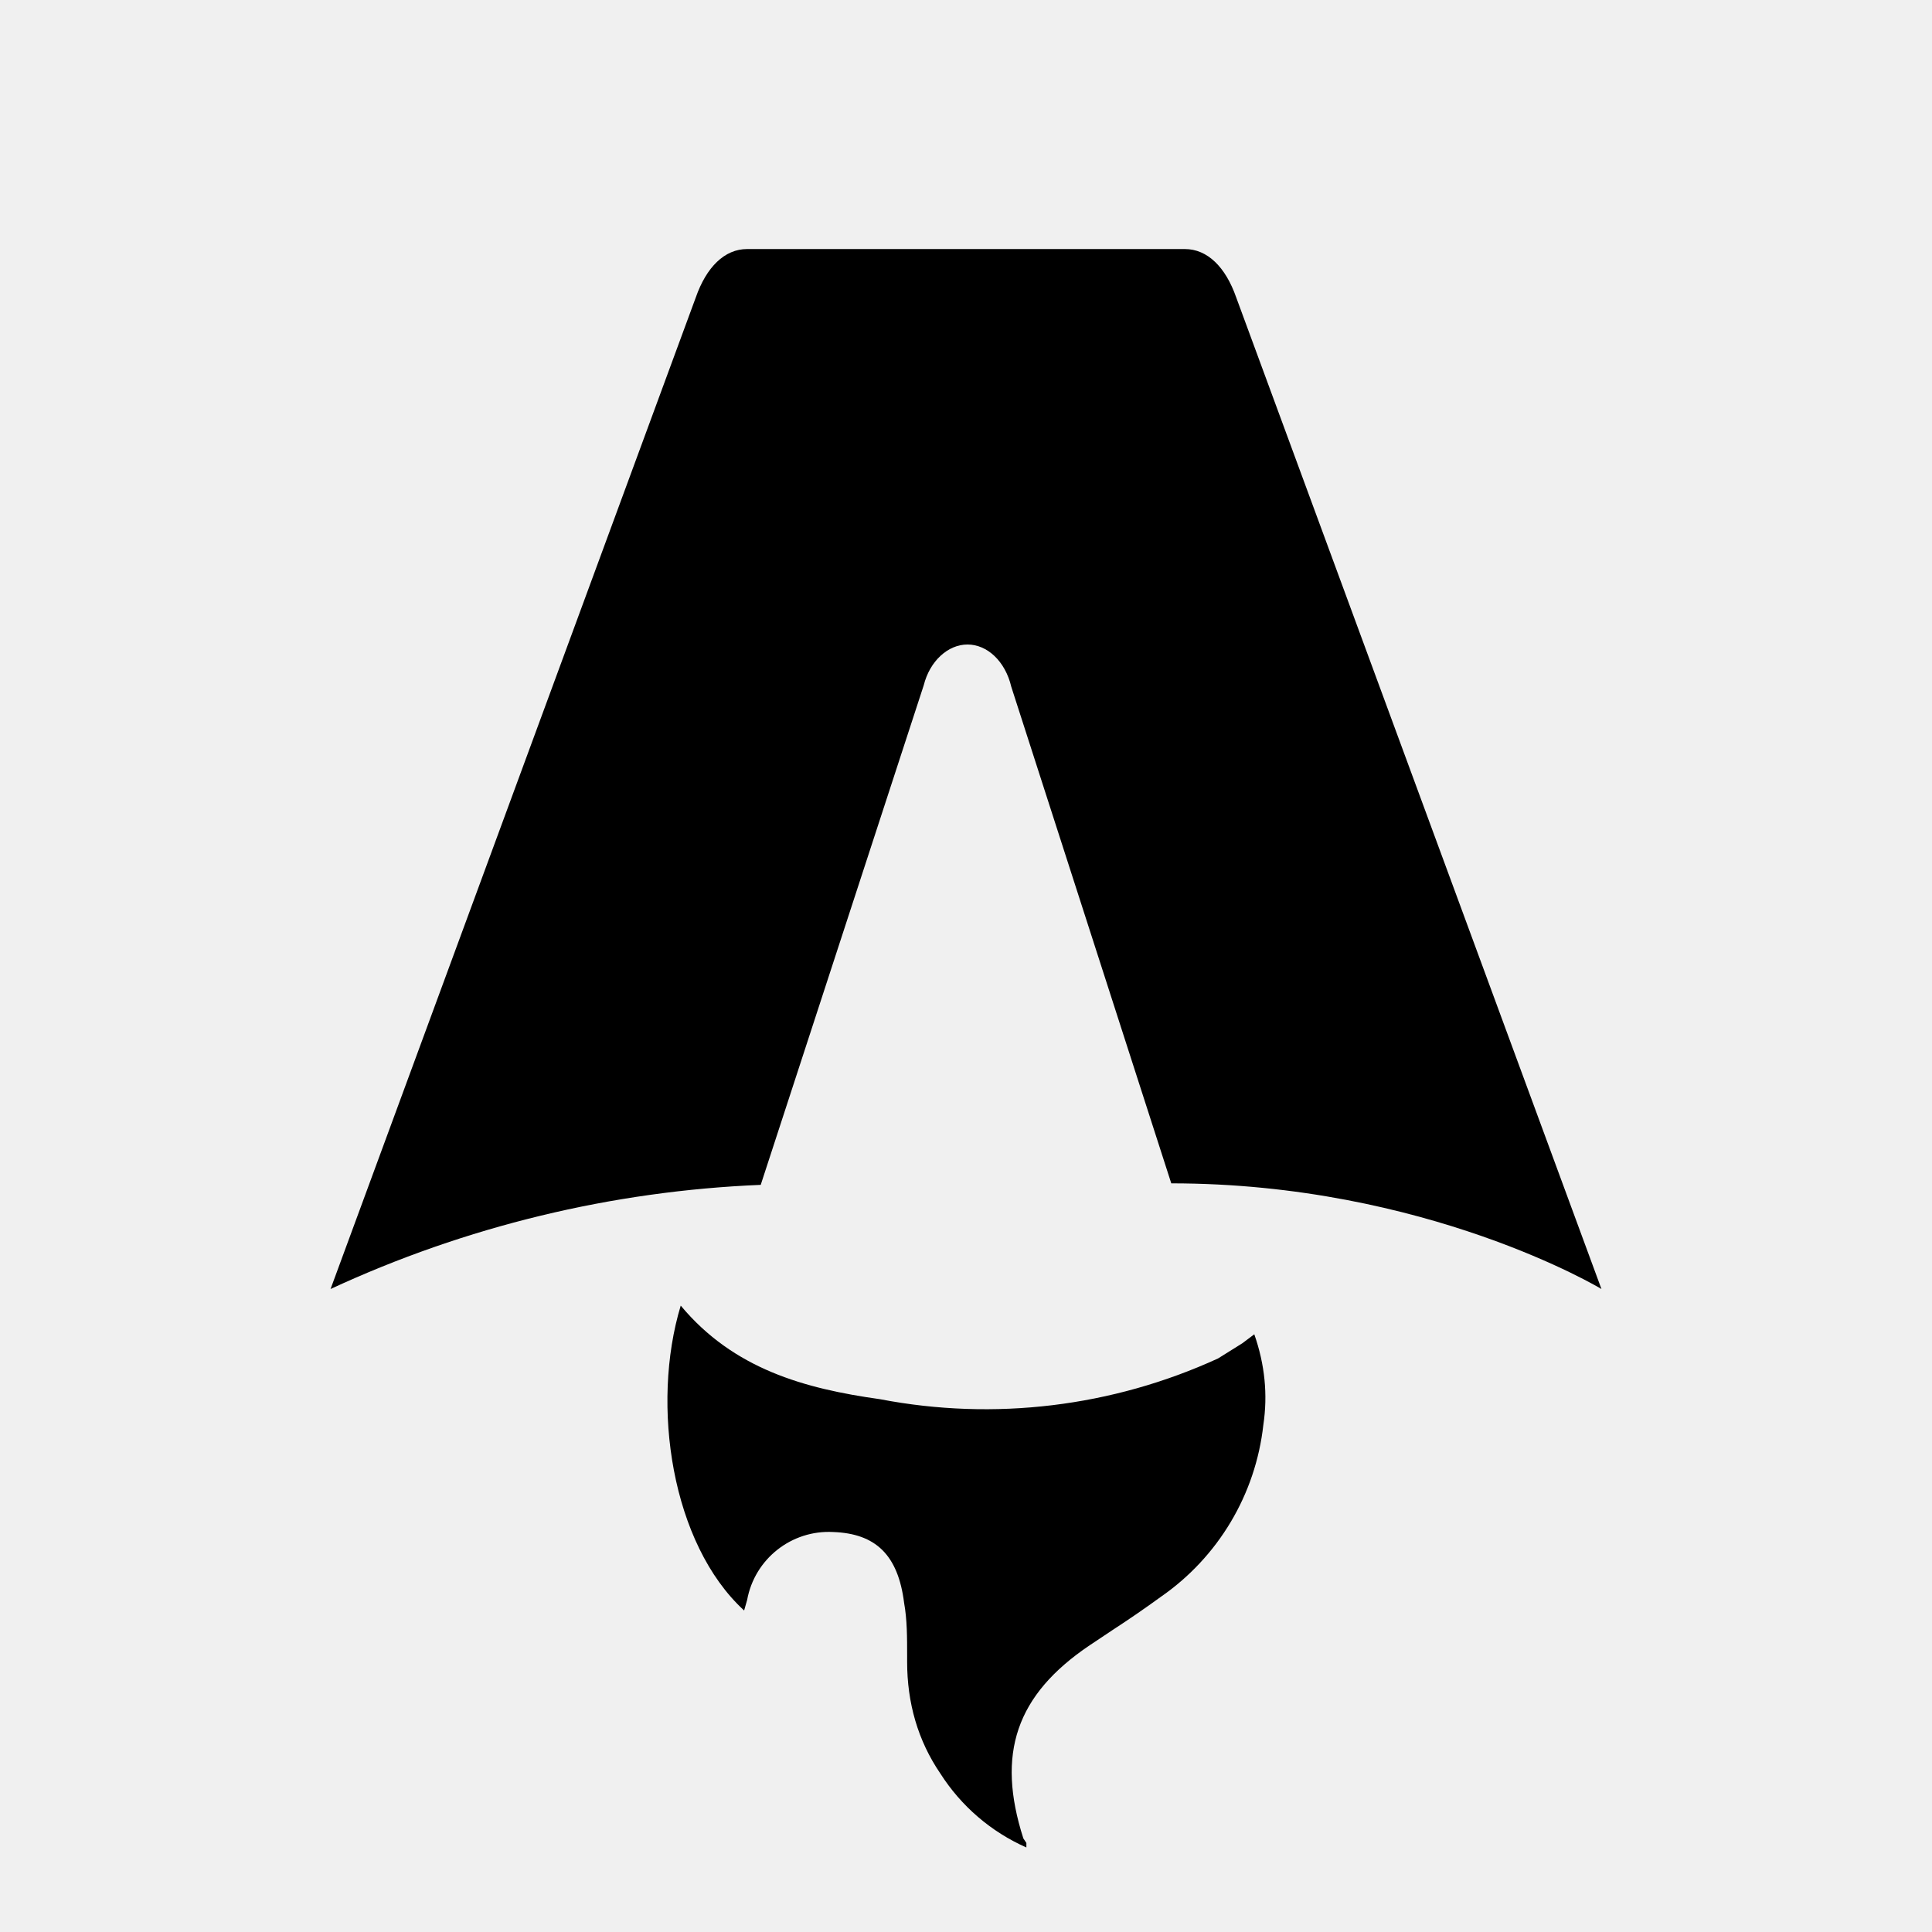
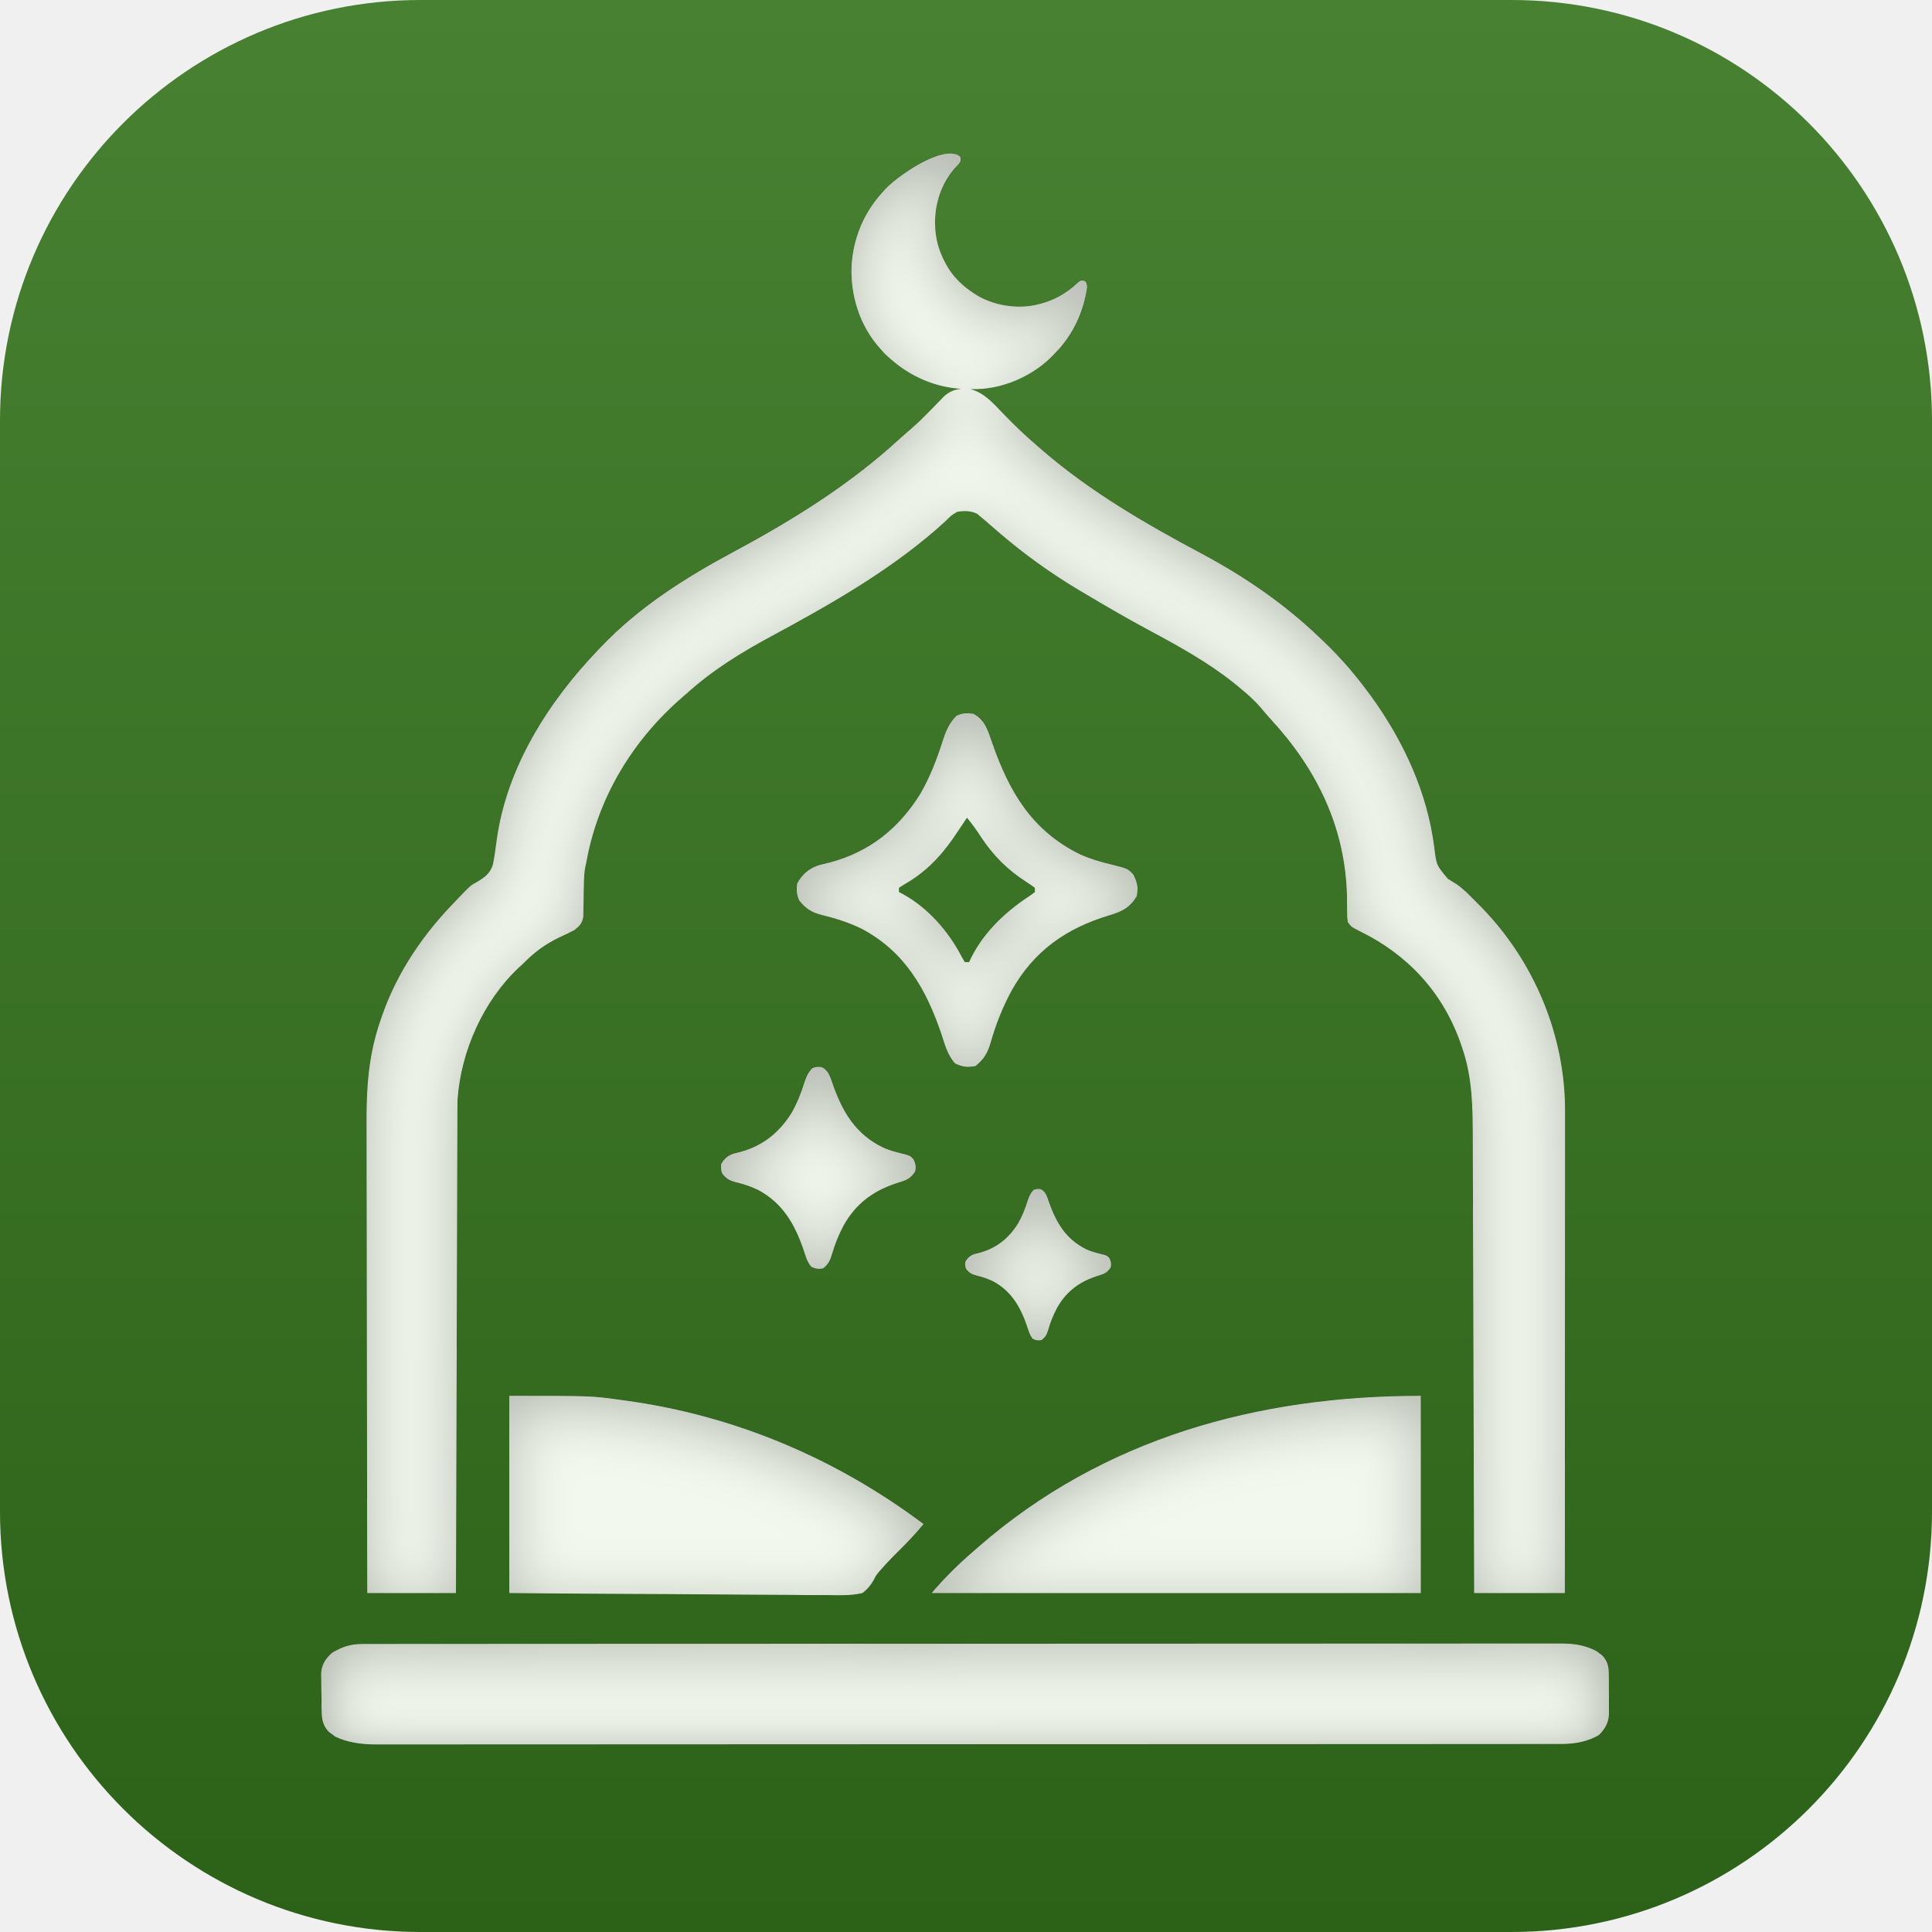
- <svg xmlns="http://www.w3.org/2000/svg" fill="none" viewBox="0 0 128 128">
-   <path d="M50.4 78.5a75.1 75.1 0 0 0-28.5 6.9l24.2-65.7c.7-2 1.9-3.2 3.4-3.2h29c1.5 0 2.7 1.2 3.4 3.2l24.2 65.7s-11.6-7-28.5-7L67 45.5c-.4-1.7-1.6-2.8-2.9-2.8-1.3 0-2.5 1.1-2.9 2.7L50.4 78.5Zm-1.1 28.2Zm-4.2-20.2c-2 6.6-.6 15.8 4.2 20.2a17.5 17.5 0 0 1 .2-.7 5.5 5.5 0 0 1 5.7-4.5c2.8.1 4.3 1.5 4.7 4.7.2 1.1.2 2.3.2 3.5v.4c0 2.7.7 5.2 2.2 7.4a13 13 0 0 0 5.7 4.9v-.3l-.2-.3c-1.8-5.6-.5-9.5 4.4-12.8l1.5-1a73 73 0 0 0 3.2-2.2 16 16 0 0 0 6.8-11.4c.3-2 .1-4-.6-6l-.8.6-1.6 1a37 37 0 0 1-22.4 2.7c-5-.7-9.7-2-13.2-6.2Z" />
-   <style>
-         path { fill: #000; }
-         @media (prefers-color-scheme: dark) {
-             path { fill: #FFF; }
-         }
-     </style>
+ <svg xmlns="http://www.w3.org/2000/svg" width="680" height="680" viewBox="0 0 680 680" fill="none">
+   <rect width="680" height="680" rx="148" fill="url(#paint0_linear_3_2570)" />
+   <g filter="url(#filter0_i_3_2570)">
+     <path d="M549.602 578.445C554.484 578.476 558.15 579.154 561.913 581.116C562.377 581.468 562.378 581.468 562.852 581.828C563.172 582.061 563.492 582.294 563.822 582.534C566.358 585.054 566.275 587.614 566.271 590.48C566.275 591.132 566.276 591.133 566.28 591.799C566.284 592.716 566.284 593.633 566.281 594.551C566.279 595.948 566.296 597.345 566.313 598.742C566.315 599.636 566.315 600.531 566.314 601.425C566.321 601.839 566.327 602.253 566.334 602.68C566.3 605.742 565.442 608.024 562.808 610.672C559.244 612.81 554.735 613.828 549.802 613.831C549.186 613.832 548.571 613.833 547.937 613.835C546.925 613.834 546.925 613.835 545.893 613.834C545.172 613.835 544.451 613.836 543.708 613.837C541.273 613.84 538.838 613.839 536.402 613.839C534.647 613.84 532.891 613.842 531.136 613.844C526.804 613.847 522.472 613.849 518.14 613.85C512.952 613.852 507.765 613.855 502.577 613.859C490.038 613.868 477.5 613.872 464.961 613.876C459.03 613.878 453.099 613.88 447.168 613.883C426.87 613.89 406.572 613.897 386.274 613.9H380.535C377.333 613.901 374.131 613.902 370.929 613.902C370.293 613.902 369.658 613.902 369.003 613.902C348.396 613.906 327.789 613.916 307.183 613.93C285.4 613.944 263.617 613.953 241.835 613.955H232.879C223.402 613.956 213.924 613.963 204.447 613.971C194.923 613.98 185.398 613.982 175.873 613.978C170.214 613.976 164.555 613.979 158.896 613.988C154.671 613.995 150.446 613.992 146.221 613.986C144.511 613.985 142.801 613.987 141.091 613.992C138.768 613.998 136.445 613.995 134.122 613.988C133.457 613.992 132.792 613.996 132.107 614.001C126.9 613.968 122.157 613.253 117.984 611.253C117.626 610.982 117.268 610.711 116.899 610.431C116.527 610.164 116.155 609.896 115.771 609.62C113.2 606.976 113.199 604.19 113.171 601.192C113.165 600.77 113.159 600.346 113.152 599.911C113.142 599.02 113.135 598.128 113.133 597.237C113.125 595.884 113.091 594.531 113.056 593.179C113.049 592.309 113.044 591.439 113.041 590.569C113.027 590.17 113.014 589.77 113 589.359C113.032 586.417 114.187 584.109 116.899 581.668C120.139 579.791 123.01 578.618 127.548 578.615C128.478 578.613 128.479 578.613 129.428 578.611C130.453 578.612 130.453 578.612 131.499 578.613C132.59 578.612 132.59 578.612 133.703 578.61C136.165 578.607 138.628 578.607 141.09 578.607C142.863 578.606 144.636 578.605 146.409 578.603C150.787 578.599 155.166 578.597 159.544 578.596C164.786 578.595 170.028 578.591 175.27 578.588C187.941 578.579 200.612 578.574 213.283 578.57C219.275 578.568 225.268 578.567 231.26 578.564C251.766 578.557 272.272 578.55 292.778 578.547C294.066 578.547 295.354 578.546 296.642 578.546C297.28 578.546 297.918 578.546 298.576 578.546C301.812 578.545 305.048 578.545 308.283 578.545C309.246 578.545 309.246 578.544 310.229 578.544C331.052 578.54 351.875 578.53 372.698 578.516C394.705 578.502 416.713 578.493 438.72 578.492C441.135 578.492 443.55 578.492 445.965 578.492C446.857 578.492 446.857 578.491 447.767 578.491C457.344 578.49 466.922 578.483 476.5 578.474C486.123 578.466 495.747 578.464 505.37 578.468C511.09 578.47 516.81 578.467 522.529 578.458C526.797 578.451 531.065 578.455 535.332 578.461C537.061 578.462 538.79 578.459 540.519 578.454C542.864 578.448 545.209 578.452 547.555 578.459C548.23 578.454 548.906 578.45 549.602 578.445ZM179.25 491.269C208.184 491.269 208.184 491.269 218.139 492.658C219.138 492.792 219.138 492.793 220.158 492.93C258.584 498.205 294.092 513.199 325.083 536.408C322.578 539.454 319.946 542.272 317.141 545.046C314.926 547.237 312.738 549.438 310.674 551.773C310.314 552.178 309.954 552.584 309.584 553.001C308.375 554.427 308.375 554.427 307.554 556.069C306.397 558.048 305.376 559.304 303.556 560.714C299.575 561.643 295.66 561.505 291.593 561.424C290.368 561.422 289.142 561.423 287.917 561.427C284.598 561.428 281.28 561.391 277.962 561.347C274.491 561.308 271.02 561.305 267.549 561.298C260.98 561.278 254.411 561.227 247.842 561.164C238.963 561.081 230.083 561.047 221.204 561.011C207.219 560.952 193.235 560.827 179.25 560.714V491.269ZM311.777 66.355C315.588 62.252 331.773 50.659 337.78 54.929C338.183 55.445 338.179 55.721 338.147 56.38C337.946 57.256 337.661 57.557 337.02 58.179C331.812 63.491 329.11 70.877 329.132 78.234C329.132 78.372 329.132 78.511 329.132 78.653C329.15 83.692 330.384 88.221 332.795 92.635C332.905 92.842 333.016 93.05 333.13 93.263C335.447 97.434 338.954 100.805 342.964 103.35C343.08 103.426 343.197 103.501 343.317 103.579C349.292 107.414 357.519 108.812 364.46 107.324C364.739 107.258 365.018 107.19 365.296 107.121C365.524 107.067 365.524 107.066 365.757 107.011C370.966 105.731 375.527 103.143 379.365 99.441C379.959 98.885 380.109 98.799 380.923 98.723C381.646 98.785 381.647 98.785 382.12 99.096C382.983 100.384 382.551 101.88 382.27 103.301C382.225 103.526 382.18 103.751 382.134 103.983C380.55 111.546 376.968 118.533 371.562 124.092C371.267 124.397 370.975 124.706 370.684 125.014C363.941 132.049 353.767 136.663 343.983 136.945C343.16 136.961 342.337 136.963 341.514 136.961C346.428 138.193 349.738 142.084 353.165 145.653C356.865 149.467 360.622 153.101 364.667 156.548C365.683 157.44 365.684 157.441 366.721 158.351C383.858 173.144 403.079 184.263 422.989 194.881C438.3 203.065 452.138 212.557 464.667 224.603C465.047 224.964 465.426 225.325 465.817 225.696C471.566 231.176 476.614 236.968 481.334 243.353C481.774 243.944 482.214 244.535 482.668 245.143C494.012 260.858 502.377 278.862 504.814 298.171C505.592 304.521 505.592 304.521 509.589 309.282C510.638 309.941 511.689 310.6 512.745 311.248C515.377 313.081 517.578 315.433 519.832 317.702C520.34 318.213 520.848 318.724 521.371 319.251C540.029 338.383 550.942 364.438 550.861 391.188C550.862 391.917 550.863 392.647 550.863 393.398C550.864 395.824 550.861 398.249 550.857 400.675C550.857 402.42 550.857 404.166 550.857 405.912C550.858 409.661 550.855 413.411 550.852 417.16C550.846 422.581 550.845 428.002 550.844 433.423C550.842 442.219 550.838 451.016 550.831 459.812C550.825 468.354 550.819 476.896 550.816 485.437C550.816 485.964 550.816 486.492 550.815 487.035C550.815 489.679 550.814 492.324 550.813 494.969C550.806 516.883 550.794 538.799 550.778 560.714H518.834C518.82 555.488 518.806 550.262 518.792 544.879C518.747 528.129 518.696 511.379 518.64 494.63C518.631 492.025 518.622 489.42 518.613 486.815C518.612 486.297 518.61 485.778 518.608 485.244C518.581 476.865 518.558 468.485 518.537 460.106C518.515 451.499 518.489 442.89 518.457 434.282C518.438 428.978 518.422 423.673 518.412 418.368C518.404 414.29 518.388 410.211 518.37 406.133C518.364 404.468 518.36 402.802 518.358 401.138C518.347 390.018 518.284 379.276 514.58 368.657C514.367 368.038 514.155 367.417 513.936 366.779C507.652 349.172 495.384 335.981 478.772 327.858C475.629 326.257 475.628 326.256 474.39 324.603C474.133 322.78 474.133 322.779 474.132 320.586C474.122 319.779 474.112 318.972 474.102 318.141C474.096 317.28 474.09 316.419 474.085 315.532C473.534 291.363 463.573 270.839 447.319 253.219C446.098 251.884 444.939 250.522 443.79 249.126C441.495 246.444 438.923 244.196 436.194 241.964C435.56 241.442 434.925 240.92 434.271 240.383C425.043 233.035 414.85 227.418 404.476 221.863C396.642 217.655 388.969 213.186 381.333 208.631C380.807 208.319 380.281 208.007 379.739 207.685C369.96 201.855 360.687 195.201 352.036 187.798C351.673 187.487 351.31 187.177 350.937 186.857C349.421 185.556 347.911 184.247 346.41 182.929C345.947 182.545 345.483 182.16 345.005 181.764C344.635 181.447 344.266 181.129 343.885 180.802C341.573 179.77 339.34 179.72 336.889 180.159C334.772 181.431 334.771 181.431 332.896 183.327C332.111 184.037 331.324 184.744 330.533 185.448C330.107 185.829 329.681 186.211 329.242 186.603C311.856 201.637 291.448 213.187 271.308 224.039C260.667 229.791 250.731 235.917 241.75 244.048C241.148 244.567 240.544 245.086 239.924 245.621C222.492 260.789 210.354 280.943 206.333 303.769C206.154 304.565 206.154 304.566 205.972 305.379C205.615 307.377 205.539 309.252 205.517 311.281C205.492 312.42 205.492 312.421 205.467 313.583C205.437 315.174 205.415 316.766 205.401 318.357C205.382 319.116 205.363 319.875 205.343 320.656C205.333 321.347 205.323 322.037 205.312 322.749C204.845 325.104 204.016 325.892 202.166 327.381C200.41 328.286 198.667 329.126 196.871 329.941C191.835 332.346 188.036 335.186 184.111 339.186C183.587 339.671 183.062 340.155 182.521 340.654C170.145 352.286 162.263 369.957 161.062 386.875C161.01 388.787 160.997 390.695 161.001 392.608C160.997 393.332 160.992 394.057 160.988 394.803C160.977 397.207 160.975 399.611 160.973 402.015C160.966 403.747 160.96 405.48 160.952 407.212C160.937 410.929 160.926 414.647 160.919 418.365C160.909 423.74 160.891 429.116 160.871 434.491C160.84 443.214 160.815 451.938 160.793 460.661C160.772 469.13 160.747 477.6 160.72 486.069C160.717 486.853 160.717 486.853 160.715 487.653C160.706 490.276 160.698 492.9 160.689 495.522C160.618 517.253 160.556 538.983 160.5 560.714H129.25C129.203 537.825 129.166 514.936 129.144 492.047C129.141 489.34 129.138 486.632 129.136 483.925C129.135 483.386 129.134 482.846 129.134 482.291C129.125 473.585 129.108 464.879 129.089 456.173C129.069 447.228 129.058 438.282 129.054 429.337C129.051 423.825 129.041 418.313 129.024 412.802C129.012 408.563 129.011 404.324 129.014 400.085C129.013 398.355 129.009 396.625 129.001 394.895C128.946 382.52 129.761 371.217 133.807 359.412C134.046 358.708 134.286 358.003 134.533 357.278C139.994 341.815 149.077 328.614 160.5 316.964C160.999 316.437 161.499 315.911 162.014 315.369C165.586 311.668 165.586 311.667 167.84 310.424C170.566 308.814 172.533 307.388 173.487 304.247C174.036 301.514 174.403 298.771 174.762 296.008C178.167 270.346 192.878 247.145 210.5 228.769C210.85 228.401 211.2 228.032 211.561 227.652C225.042 213.502 241.461 203.185 258.59 194.004C279.421 182.812 299.191 170.479 316.652 154.434C317.991 153.21 319.359 152.034 320.743 150.862C324.009 148.038 326.999 144.926 329.998 141.824C330.6 141.21 330.6 141.21 331.214 140.584C331.75 140.03 331.75 140.029 332.297 139.465C334.233 137.782 336.026 137.035 338.438 136.875C329.084 136.285 320.545 132.609 313.454 126.37C313.271 126.212 313.089 126.055 312.9 125.892C312.019 125.122 311.194 124.338 310.44 123.443C310.161 123.111 309.873 122.785 309.582 122.463C302.544 114.605 299.196 103.777 299.721 93.349C300.309 83.913 303.925 75.072 310.264 68.027C310.364 67.915 310.464 67.803 310.567 67.688C310.876 67.345 311.187 67.003 311.498 66.663C311.59 66.561 311.682 66.46 311.777 66.355ZM500.084 560.714H327.861C332.437 555.376 337.117 550.689 342.444 546.131C343.078 545.574 343.712 545.017 344.365 544.443C388.323 506.124 442.741 491.269 500.084 491.269V560.714ZM363.745 418.833C364.659 418.376 365.294 418.413 366.308 418.513C368.145 419.475 368.544 421.15 369.189 422.997C371.754 430.329 375.155 436.155 382.381 439.711C383.943 440.413 385.467 440.862 387.125 441.252C389.613 441.876 389.614 441.876 390.468 442.793C391.075 444.032 391.211 444.694 390.968 446.056C389.891 447.806 388.751 448.359 386.805 448.938C380.313 450.892 375.424 454.302 372.053 460.348C370.712 462.86 369.699 465.405 368.923 468.146C368.46 469.696 367.937 470.64 366.628 471.678C365.369 471.88 364.671 471.817 363.525 471.258C362.406 469.956 362.03 468.491 361.504 466.874C359.223 460.116 355.985 454.406 349.474 450.96C347.538 450.024 345.587 449.39 343.496 448.893C341.928 448.494 341.058 447.959 340.046 446.696C339.639 445.812 339.61 445.096 339.726 444.135C340.509 442.691 341.54 441.82 343.101 441.332C343.642 441.192 344.185 441.059 344.729 440.931C350.669 439.336 355.063 435.828 358.31 430.598C359.778 428.051 360.8 425.41 361.685 422.609C362.166 421.118 362.627 419.982 363.745 418.833ZM285.847 375.991C287.065 375.382 287.911 375.432 289.263 375.564C291.713 376.848 292.245 379.08 293.106 381.543C296.526 391.319 301.06 399.087 310.694 403.828C312.777 404.764 314.809 405.364 317.02 405.884C320.337 406.716 320.338 406.715 321.477 407.938C322.287 409.591 322.469 410.472 322.145 412.289C320.708 414.622 319.187 415.359 316.593 416.132C307.937 418.737 301.418 423.283 296.923 431.345C295.135 434.694 293.785 438.087 292.75 441.742C292.133 443.809 291.436 445.068 289.69 446.451C288.011 446.721 287.08 446.636 285.553 445.89C284.06 444.156 283.559 442.202 282.857 440.046C279.816 431.035 275.499 423.423 266.817 418.828C264.236 417.58 261.635 416.735 258.847 416.072C256.757 415.539 255.595 414.826 254.246 413.142C253.703 411.963 253.665 411.008 253.819 409.726C254.864 407.802 256.239 406.641 258.32 405.99C259.042 405.804 259.767 405.626 260.492 405.456C268.412 403.328 274.27 398.65 278.599 391.678C280.557 388.281 281.92 384.76 283.1 381.025C283.742 379.037 284.357 377.524 285.847 375.991ZM336.593 251.941C338.725 250.875 340.206 250.961 342.571 251.193C346.86 253.44 347.79 257.347 349.297 261.656C355.281 278.764 363.216 292.358 380.077 300.655C383.723 302.294 387.278 303.343 391.146 304.252C396.952 305.708 396.953 305.708 398.946 307.848C400.364 310.74 400.681 312.282 400.113 315.461C397.6 319.545 394.939 320.834 390.398 322.186C375.25 326.746 363.844 334.701 355.977 348.809C352.848 354.671 350.484 360.609 348.674 367.005C347.594 370.622 346.373 372.824 343.318 375.245C340.38 375.717 338.751 375.568 336.079 374.263C333.467 371.227 332.59 367.808 331.362 364.035C326.04 348.267 318.484 334.946 303.291 326.904C298.774 324.72 294.223 323.243 289.344 322.083C285.686 321.15 283.654 319.902 281.293 316.956C280.342 314.892 280.276 313.22 280.546 310.977C282.374 307.609 284.779 305.577 288.421 304.438C289.684 304.113 290.952 303.802 292.222 303.505C306.081 299.782 316.334 291.594 323.909 279.392C327.336 273.448 329.72 267.287 331.785 260.751C332.91 257.27 333.985 254.624 336.593 251.941ZM339.16 289.588C338.552 290.49 337.945 291.393 337.339 292.297C332.646 299.541 327.452 305.64 320.058 310.231C318.822 310.943 317.6 311.68 316.415 312.473V313.968C325.335 318.427 332.506 326.138 337.386 334.705C338.082 336.032 338.802 337.349 339.581 338.629H341.075C345.333 329.23 352.558 322.058 360.926 316.304C362.844 315.048 362.844 315.048 364.242 313.968V312.473C363.219 311.739 362.188 311.013 361.129 310.331C354.566 306.135 349.664 301.185 345.326 294.679C343.789 292.264 342.171 290.01 340.328 287.812C339.931 288.416 339.545 289.002 339.16 289.588Z" fill="#F2F8ED" />
+   </g>
+   <defs>
+     <filter id="filter0_i_3_2570" x="113" y="53.999" width="453.334" height="564.001" filterUnits="userSpaceOnUse" color-interpolation-filters="sRGB">
+       <feFlood flood-opacity="0" result="BackgroundImageFix" />
+       <feBlend mode="normal" in="SourceGraphic" in2="BackgroundImageFix" result="shape" />
+       <feColorMatrix in="SourceAlpha" type="matrix" values="0 0 0 0 0 0 0 0 0 0 0 0 0 0 0 0 0 0 127 0" result="hardAlpha" />
+       <feOffset dy="4" />
+       <feGaussianBlur stdDeviation="10.5" />
+       <feComposite in2="hardAlpha" operator="arithmetic" k2="-1" k3="1" />
+       <feColorMatrix type="matrix" values="0 0 0 0 0 0 0 0 0 0 0 0 0 0 0 0 0 0 0.25 0" />
+       <feBlend mode="normal" in2="shape" result="effect1_innerShadow_3_2570" />
+     </filter>
+     <linearGradient id="paint0_linear_3_2570" x1="340" y1="0" x2="340" y2="680" gradientUnits="userSpaceOnUse">
+       <stop stop-color="#488132" />
+       <stop offset="1" stop-color="#2C6218" />
+     </linearGradient>
+   </defs>
</svg>
